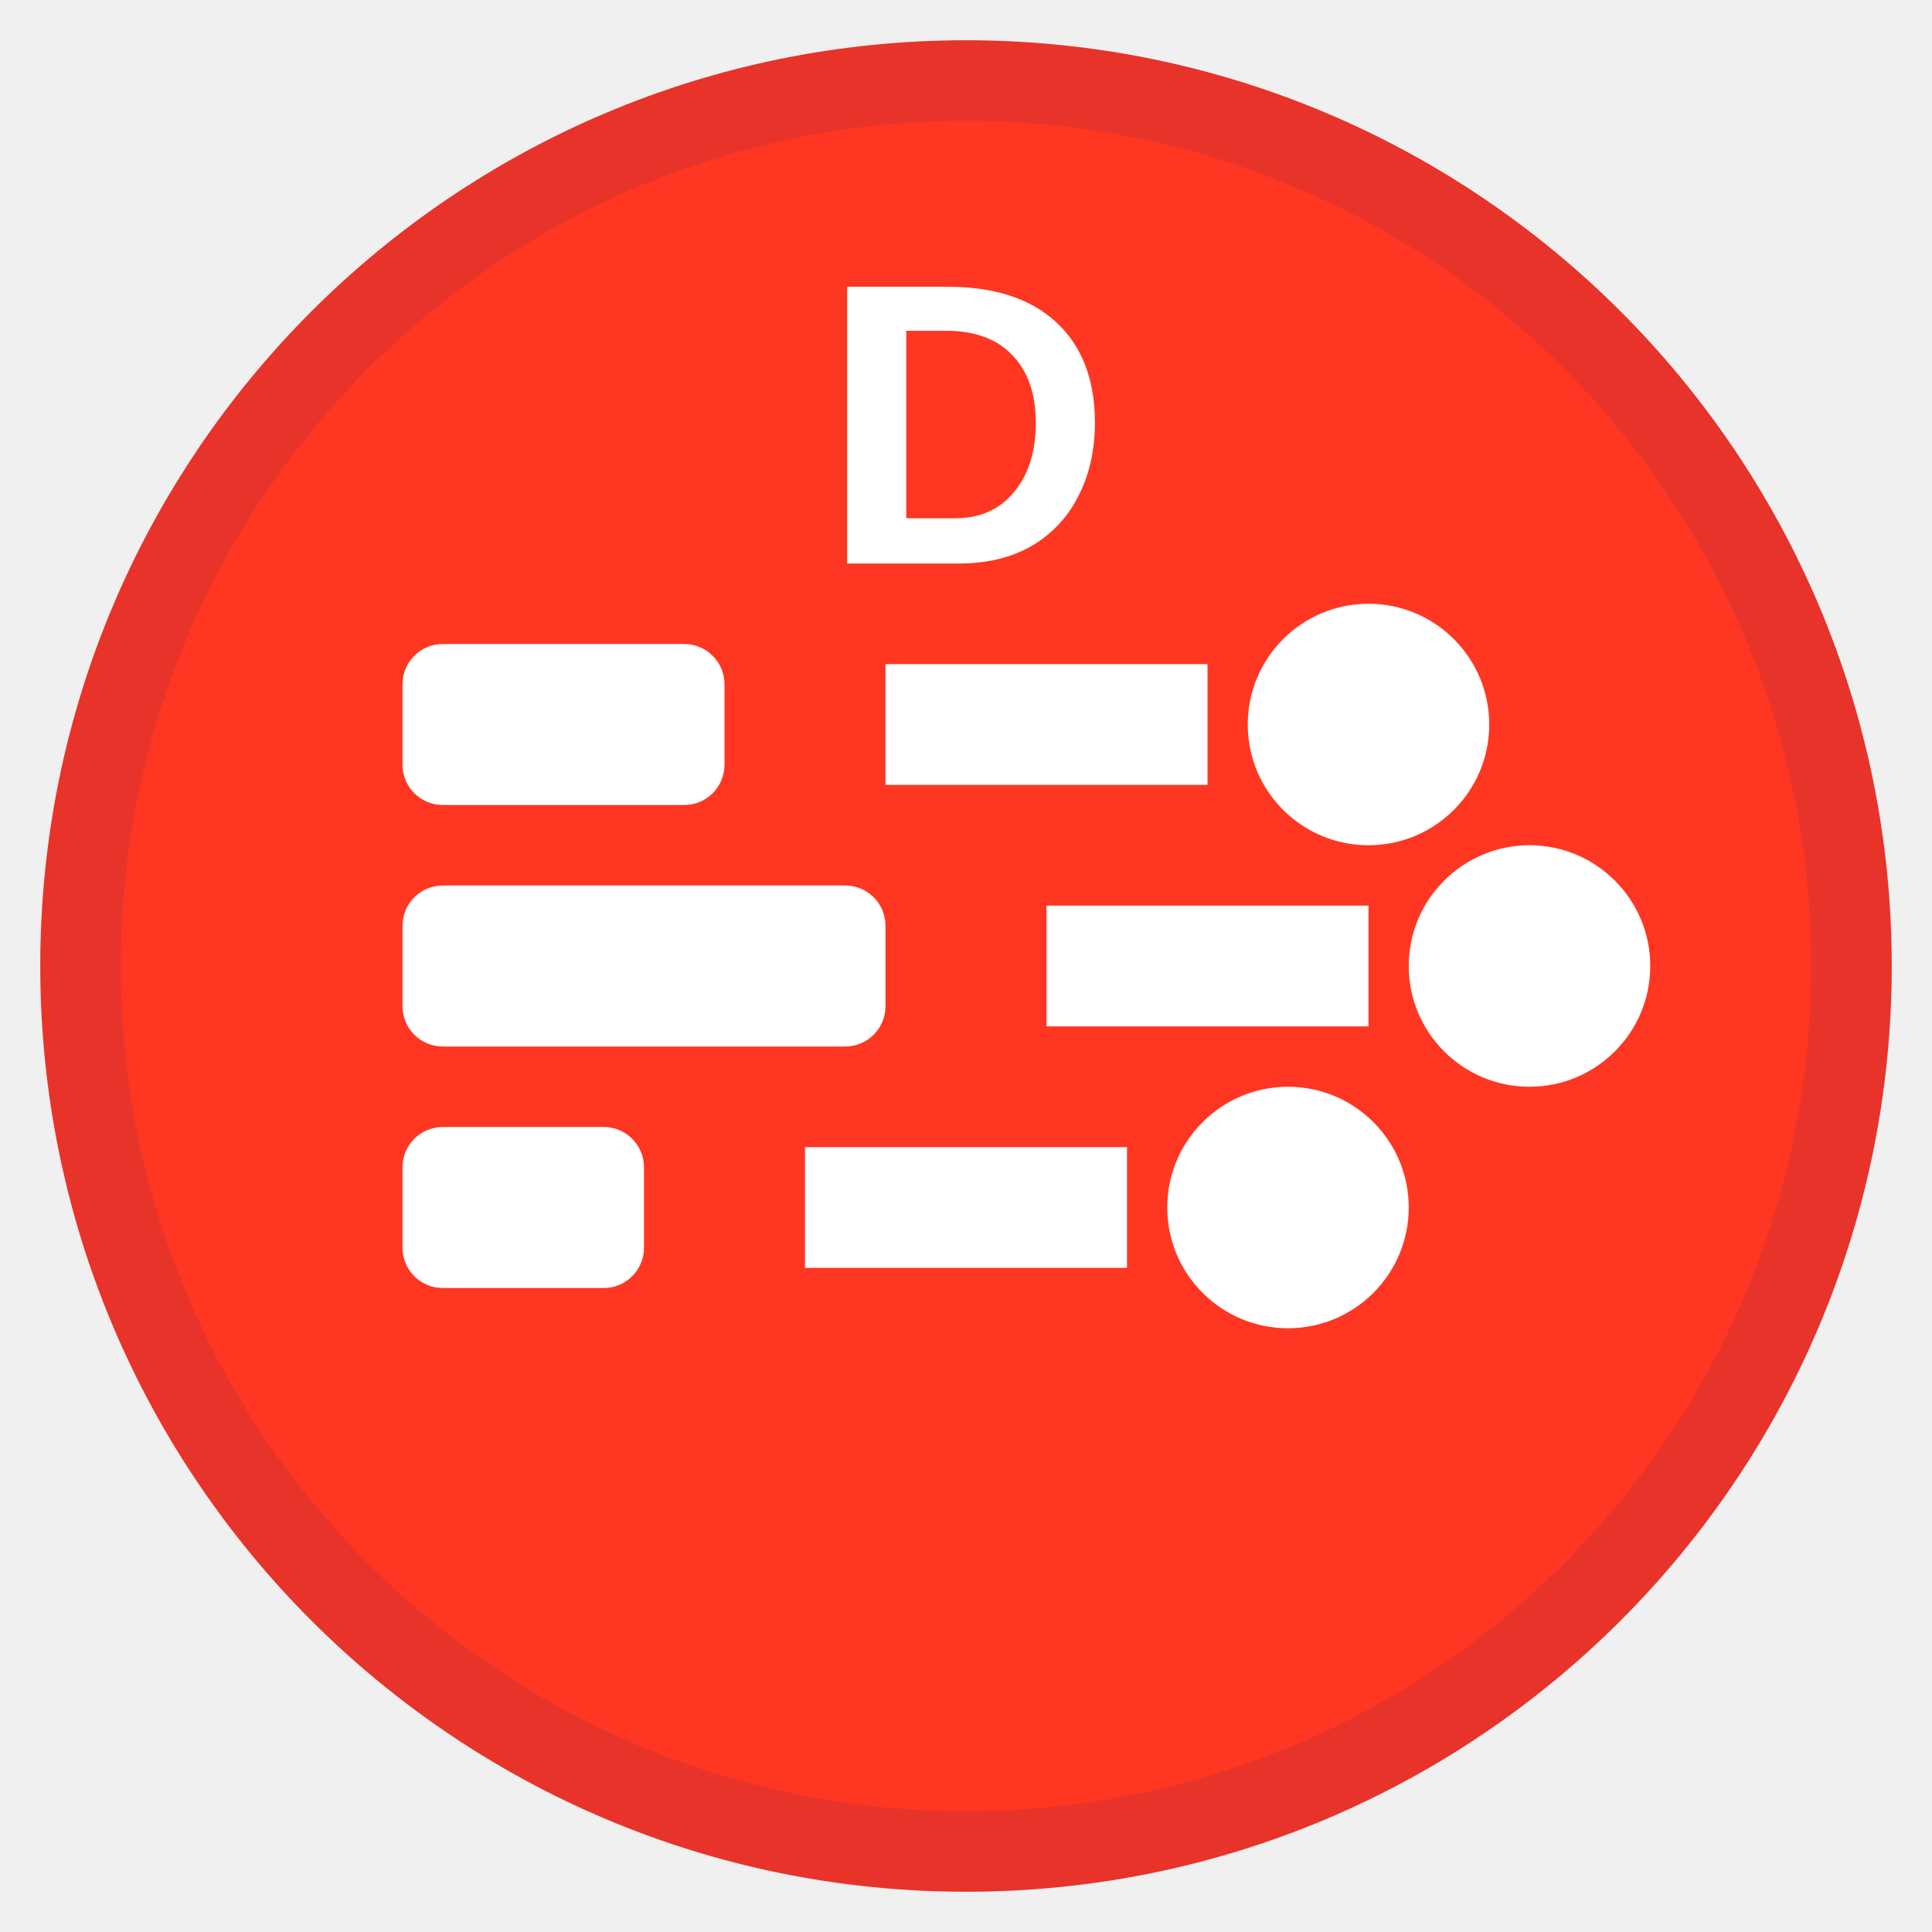
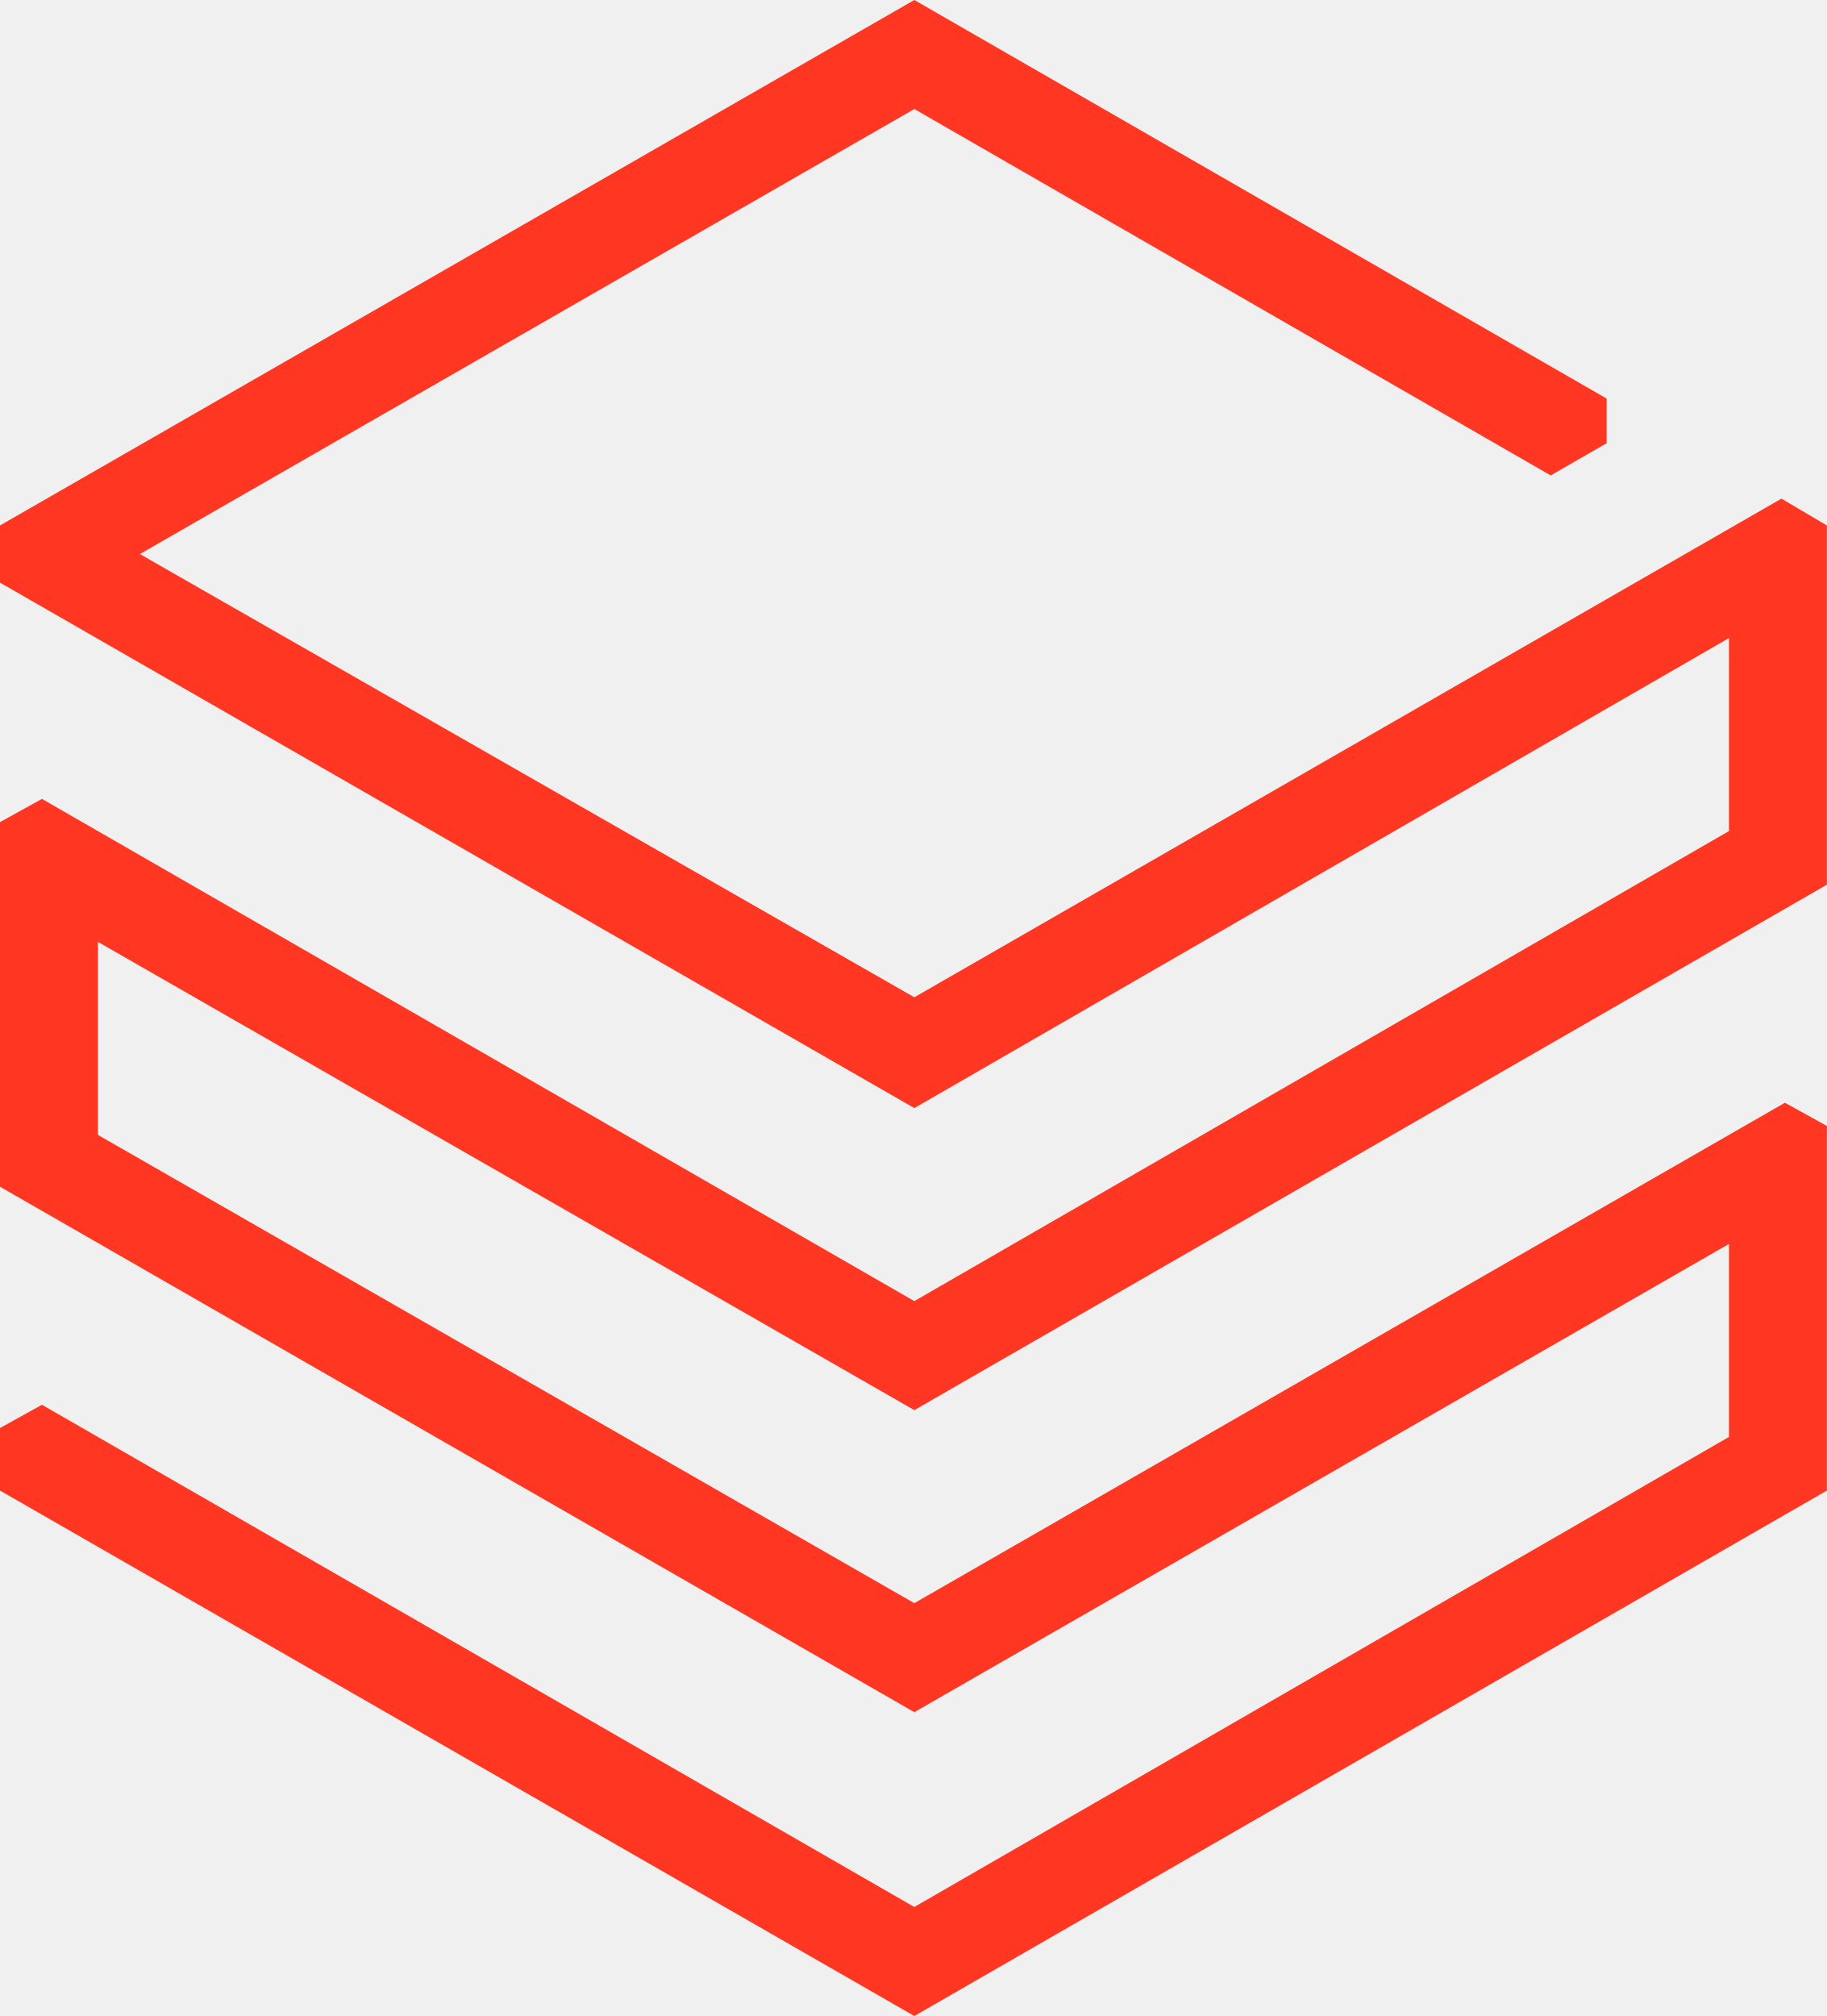
- <svg xmlns="http://www.w3.org/2000/svg" width="24" height="24" viewBox="0 0 24 24">
-   <circle cx="12" cy="12" r="11" fill="#FF3621" stroke="#E8332A" stroke-width="1" />
-   <rect x="5" y="8" width="4" height="2" fill="white" rx="0.5" />
-   <rect x="5" y="11" width="6" height="2" fill="white" rx="0.5" />
-   <rect x="5" y="14" width="3" height="2" fill="white" rx="0.5" />
-   <path d="M11 9 L15 9" stroke="white" stroke-width="1.5" fill="none" />
-   <path d="M13 12 L17 12" stroke="white" stroke-width="1.5" fill="none" />
-   <path d="M10 15 L14 15" stroke="white" stroke-width="1.5" fill="none" />
-   <circle cx="17" cy="9" r="1.5" fill="white" />
-   <circle cx="19" cy="12" r="1.5" fill="white" />
-   <circle cx="16" cy="15" r="1.5" fill="white" />
-   <text x="12" y="7" font-family="Arial" font-size="5" font-weight="bold" fill="white" text-anchor="middle">D</text>
+ <svg xmlns="http://www.w3.org/2000/svg" width="300" height="331" viewBox="0 0 300 331" fill="none">
+   <path d="M283.923 136.449L150.144 213.624L6.89 131.168L0 134.982V194.844L150.144 281.115L283.923 204.234V235.926L150.144 313.1L6.89 230.644L0 234.458V244.729L150.144 331L300 244.729V184.867L293.11 181.052L150.144 263.215L16.077 186.334V154.643L150.144 231.524L300 145.253V86.271L292.536 81.87L150.144 163.739L22.966 90.966L150.144 17.9L254.641 78.055L263.828 72.773V65.437L150.144 0L0 86.271V95.661L150.144 181.933L283.923 104.758V136.449Z" fill="#FF3621" />
</svg>
